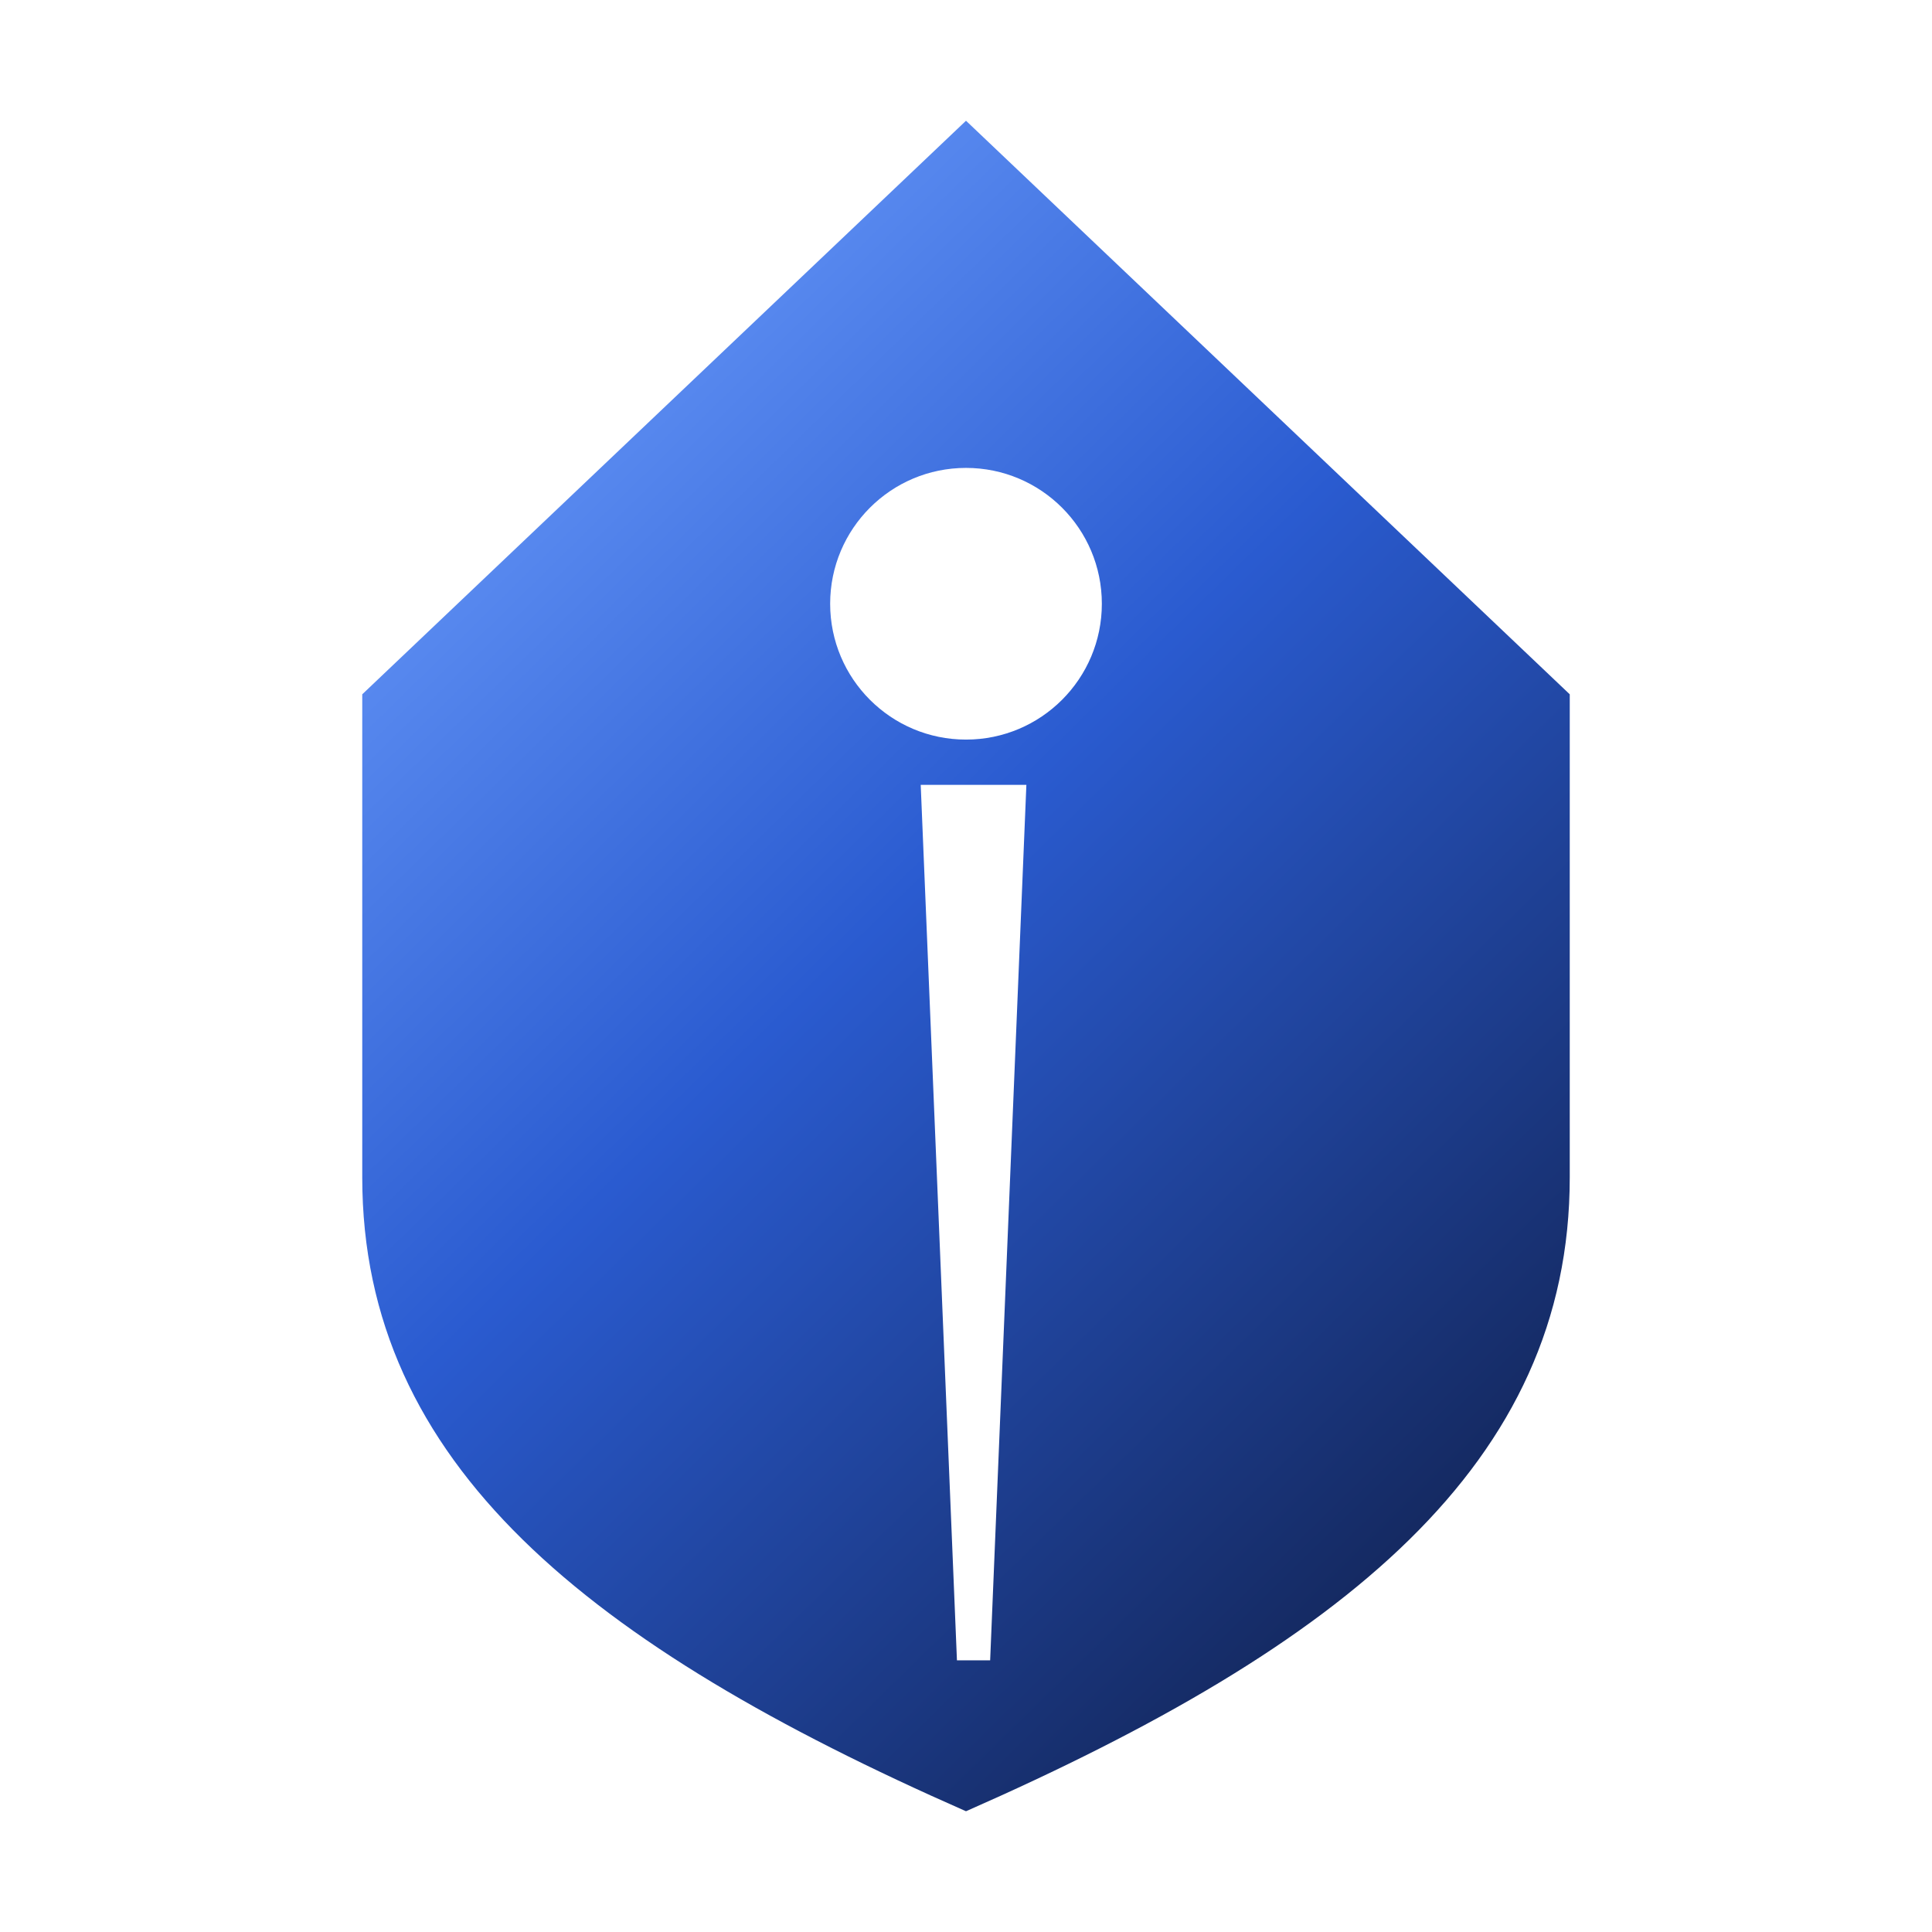
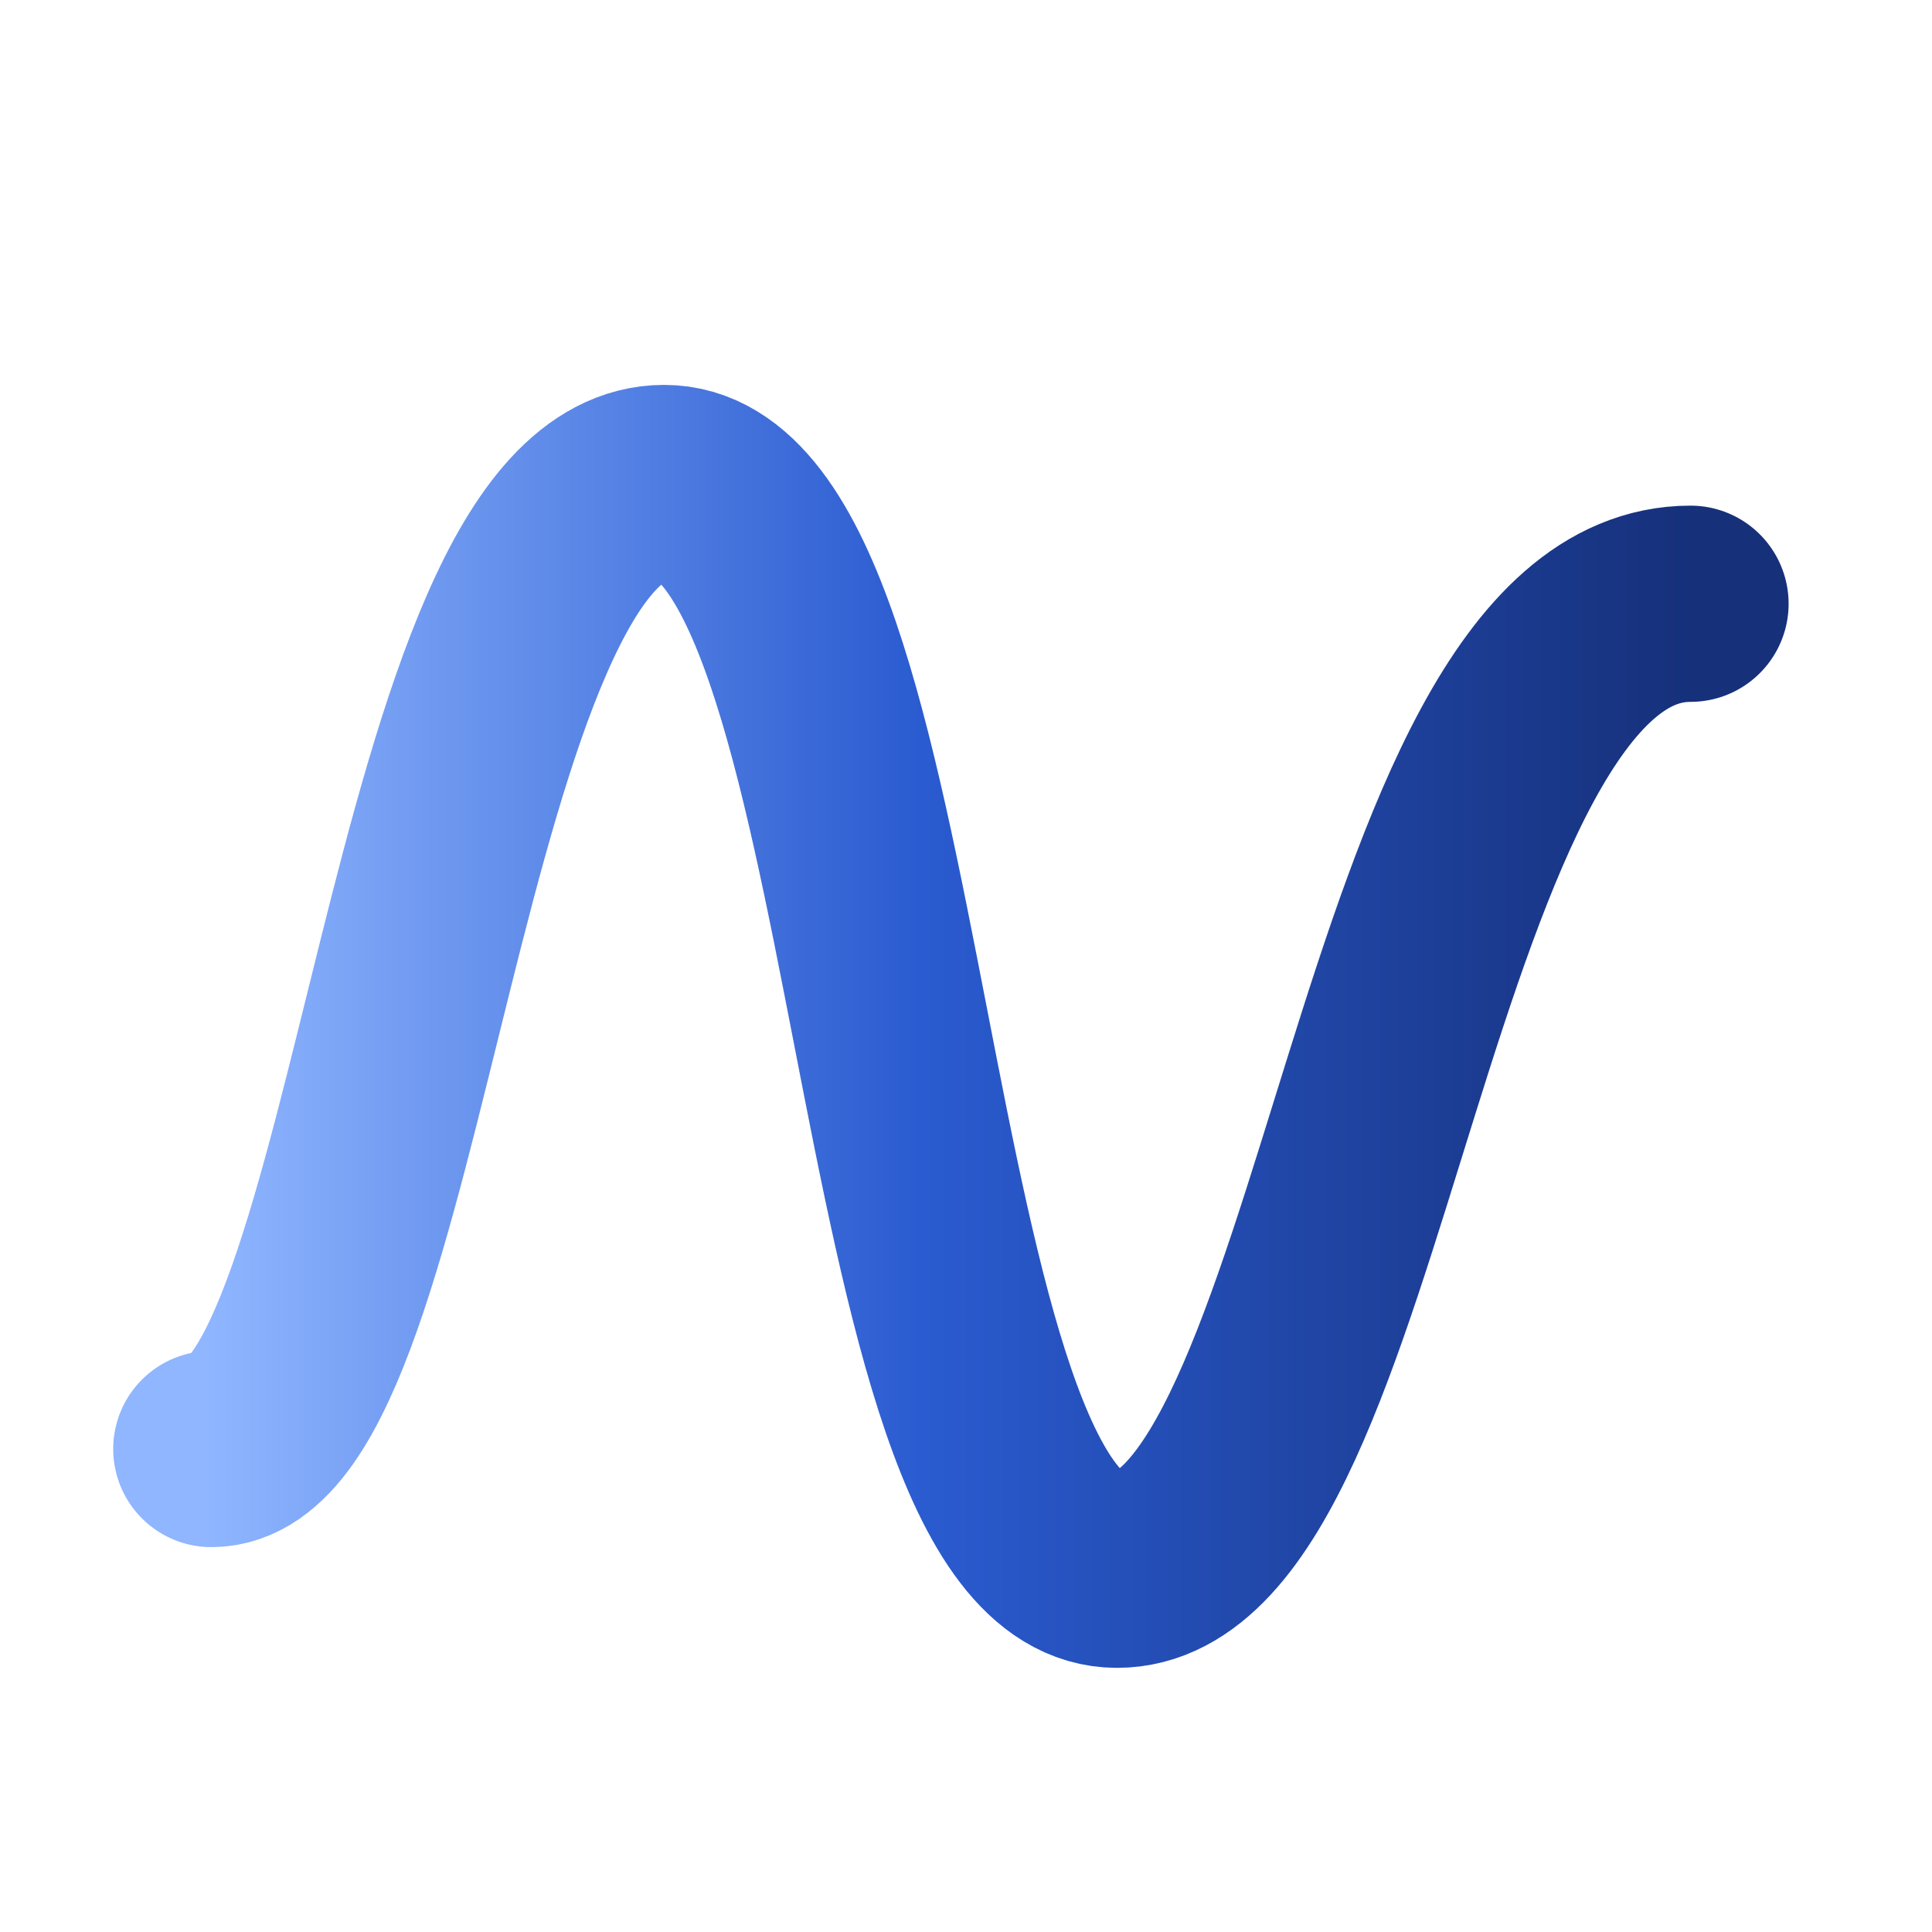
<svg xmlns="http://www.w3.org/2000/svg" viewBox="0 0 128 128" width="128" height="128" role="img" aria-label="Inkcadence">
  <defs>
-     <linearGradient id="ic-ink" x1="0.15" y1="0" x2="0.85" y2="1">
-       <stop offset="0" stop-color="#6fa0ff" />
-       <stop offset="0.45" stop-color="#2a5bd0" />
-       <stop offset="1" stop-color="#101f4a" />
+     <linearGradient id="ic-ink" x1="0" y1="0" x2="1" y2="0">
+       <stop offset="0" stop-color="#8fb6ff" />
+       <stop offset="0.48" stop-color="#2a5bd0" />
+       <stop offset="1" stop-color="#16307a" />
    </linearGradient>
  </defs>
-   <path fill="url(#ic-ink)" fill-rule="evenodd" d="M64 8 L104 46 V78 C104 97 89 109 64 120 C39 109 24 97 24 78 V46 Z            M55 40 A9 9 0 0 1 73 40 A9 9 0 0 1 55 40 Z            M61 52 L68 52 L65.6 110 L63.4 110 Z" />
+   <path fill="none" stroke="url(#ic-ink)" stroke-width="13" stroke-linecap="round" stroke-linejoin="round" d="M14 96 C26 96 28 32 44 32 C60 32 58 104 74 104 C90 104 92 40 112 40" />
</svg>
